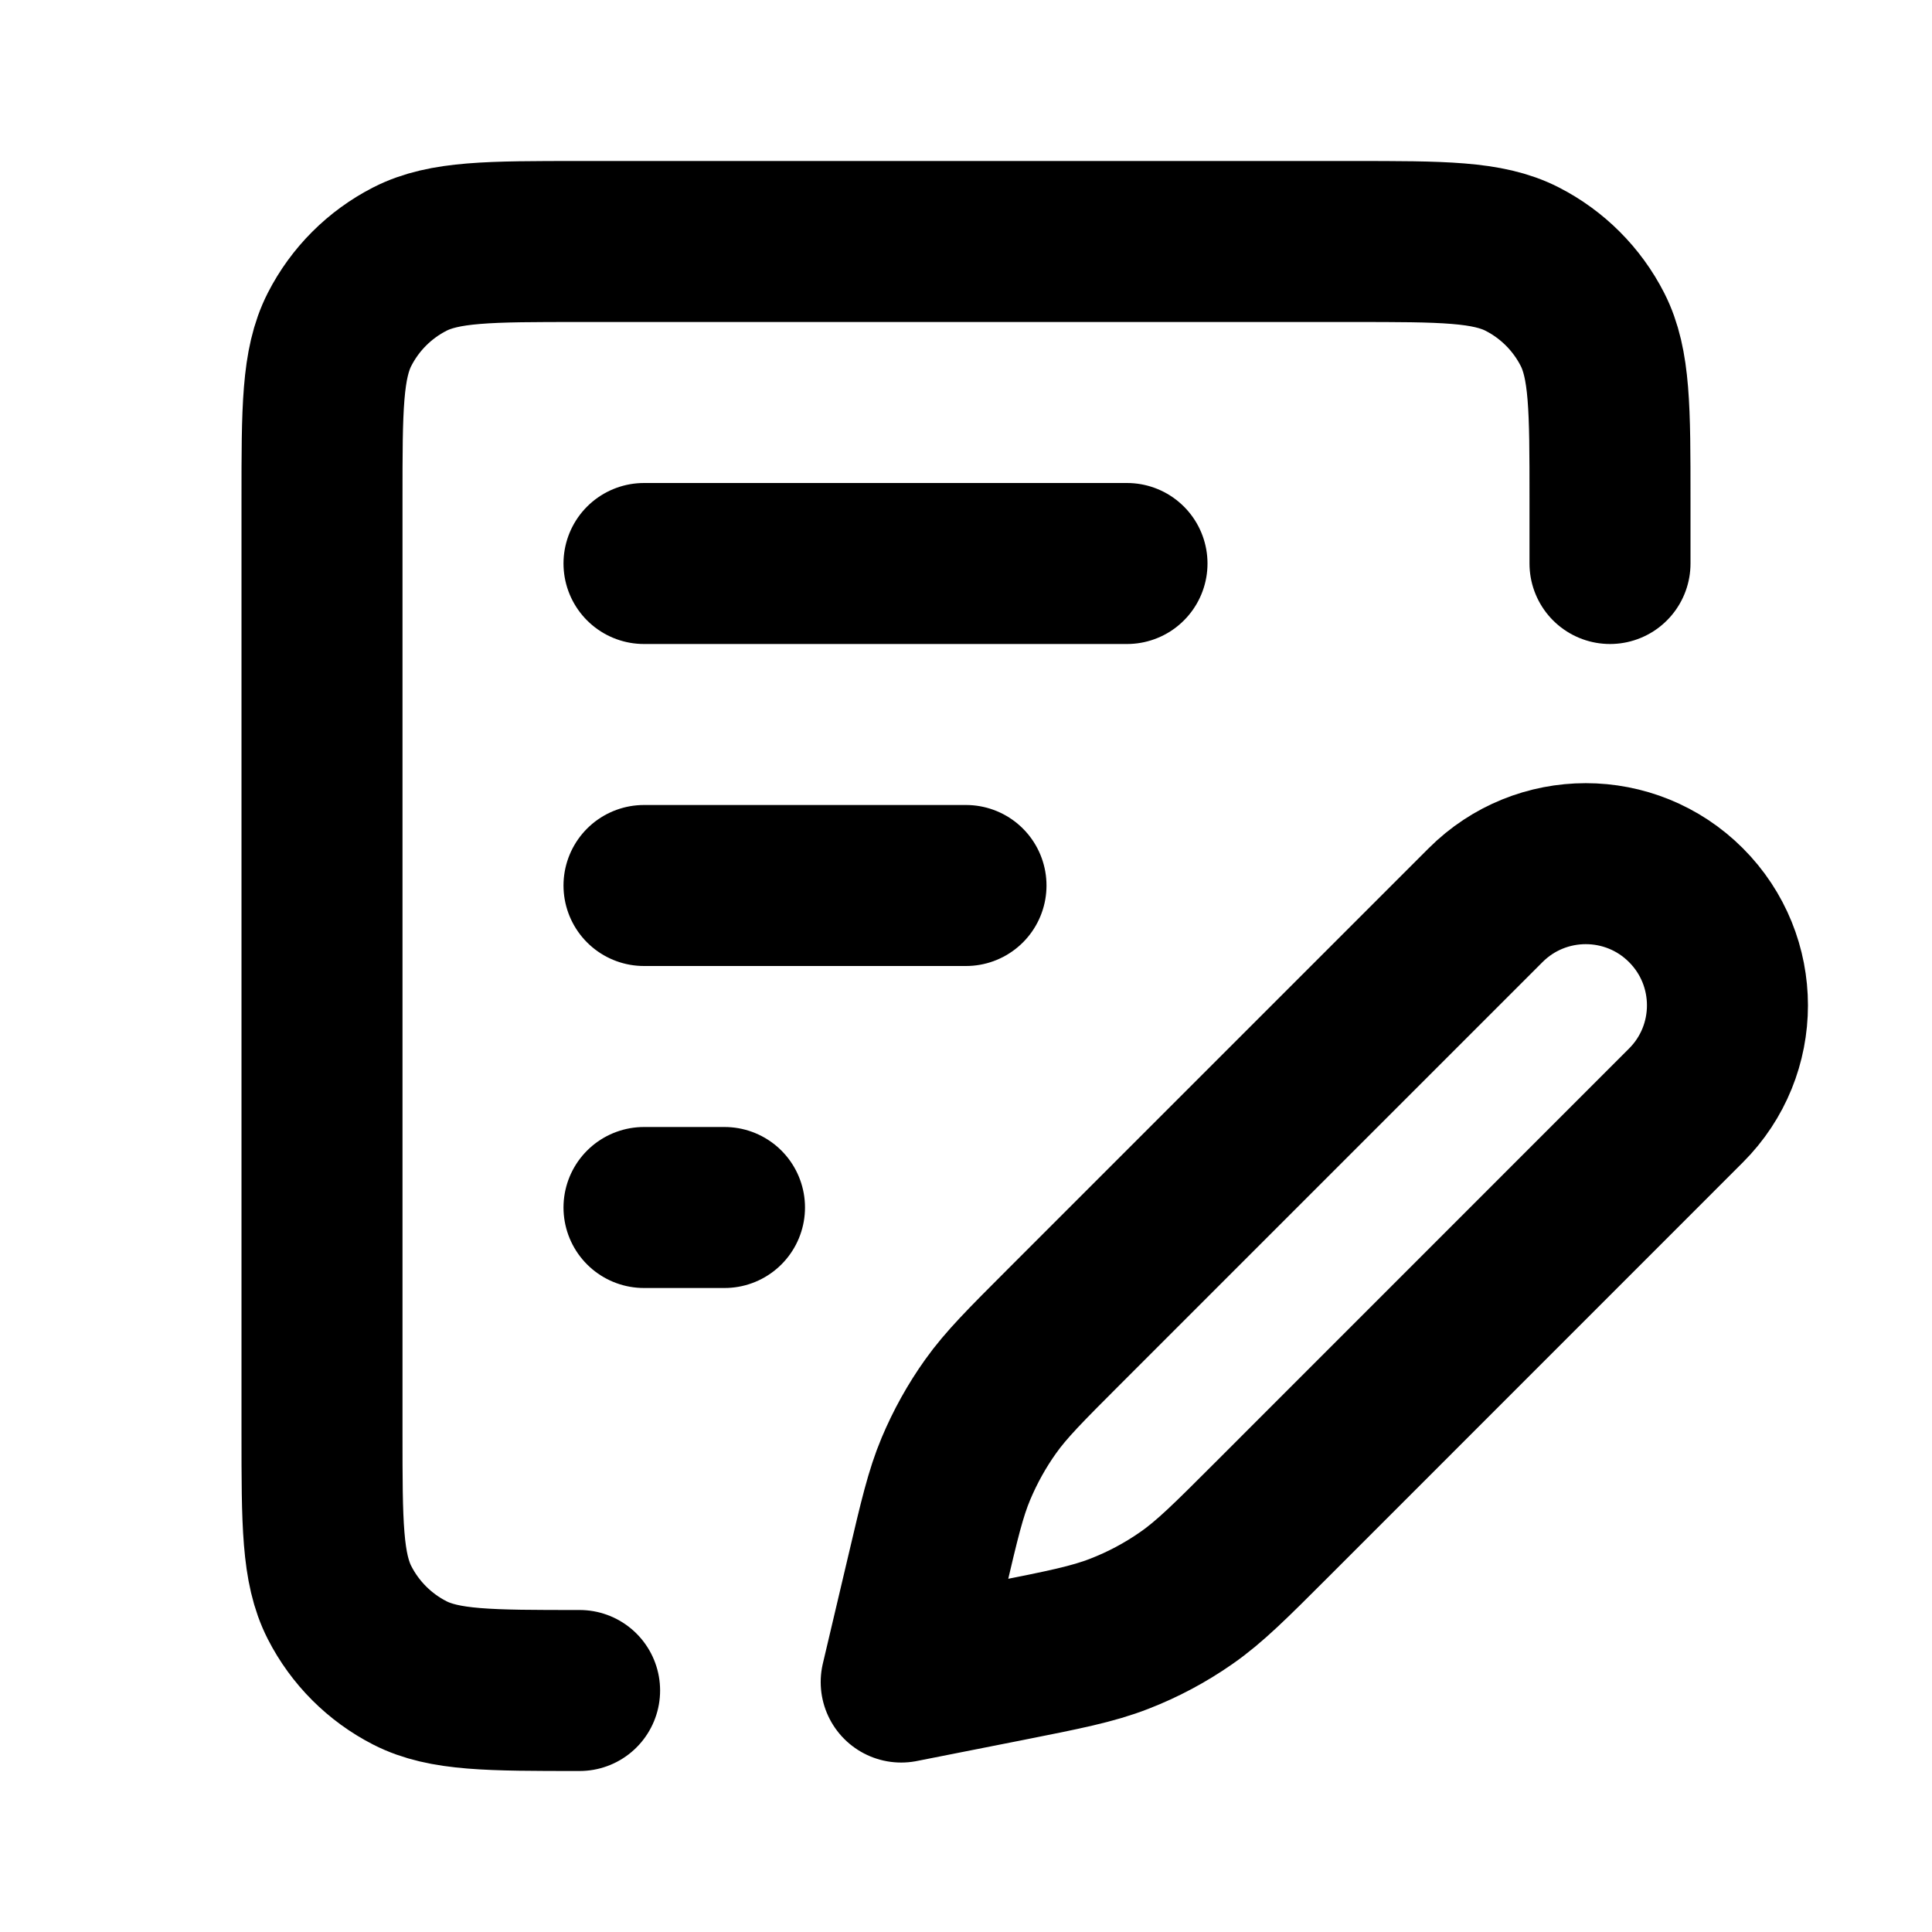
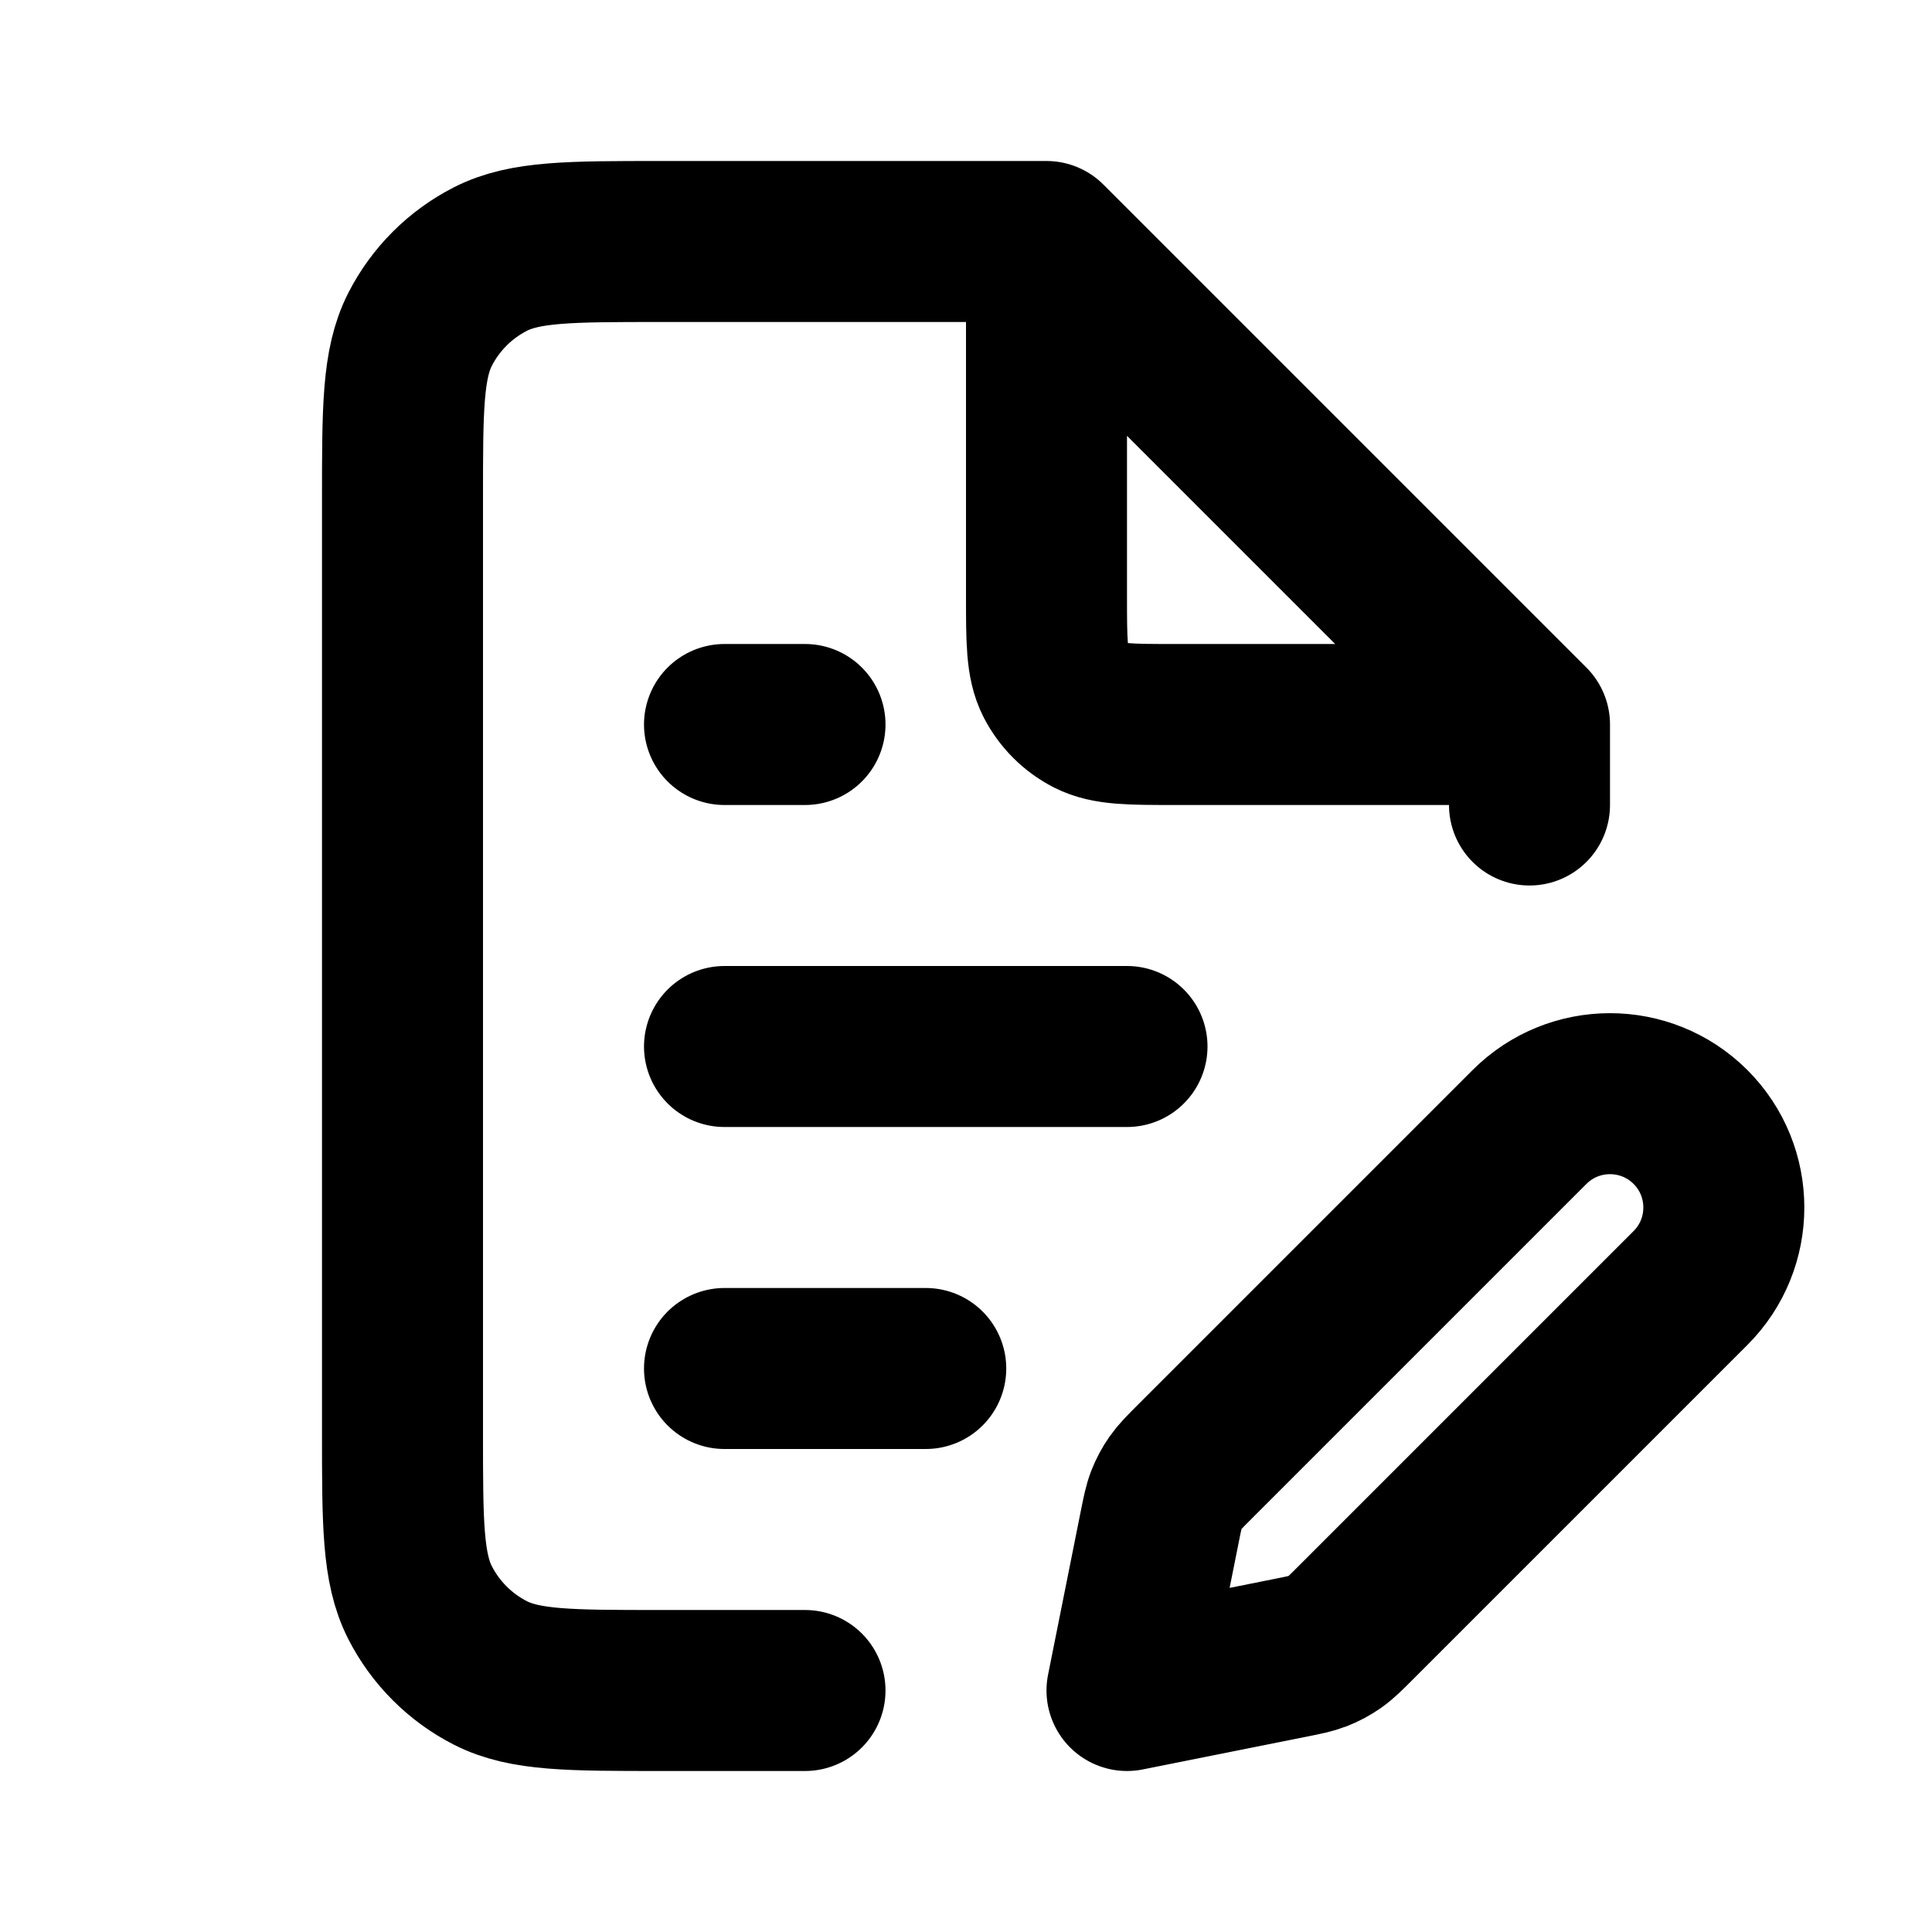
<svg xmlns="http://www.w3.org/2000/svg" width="800px" height="800px" viewBox="0 0 24 24" fill="none">
-   <path d="M7.2 21C6.08 21 5.52 21 5.092 20.782C4.716 20.59 4.41 20.284 4.218 19.908C4 19.48 4 18.92 4 17.8V6.2C4 5.08 4 4.52 4.218 4.092C4.41 3.716 4.716 3.41 5.092 3.218C5.52 3 6.08 3 7.2 3H16.8C17.92 3 18.48 3 18.908 3.218C19.284 3.41 19.59 3.716 19.782 4.092C20 4.52 20 5.08 20 6.2V7M8 7H14M8 15H9M8 11H12M11.195 20.895L12.51 20.635C13.22 20.494 13.574 20.424 13.905 20.295C14.199 20.181 14.478 20.032 14.736 19.852C15.028 19.649 15.284 19.393 15.795 18.882L20.943 13.733C21.631 13.046 21.631 11.932 20.943 11.244C20.256 10.557 19.142 10.557 18.455 11.244L13.218 16.481C12.739 16.96 12.499 17.2 12.306 17.471C12.134 17.712 11.99 17.972 11.875 18.245C11.746 18.552 11.669 18.882 11.514 19.542L11.195 20.895Z" stroke="#000000" stroke-width="2" stroke-linecap="round" stroke-linejoin="round" />
+   <path d="M13 3H8.2C7.08 3 6.52 3 6.092 3.218C5.716 3.41 5.41 3.716 5.218 4.092C5 4.52 5 5.08 5 6.2V17.8C5 18.92 5 19.48 5.218 19.908C5.41 20.284 5.716 20.59 6.092 20.782C6.52 21 7.08 21 8.2 21H10M13 3L19 9M13 3V7.4C13 7.96 13 8.24 13.109 8.454C13.205 8.642 13.358 8.795 13.546 8.891C13.76 9 14.04 9 14.6 9H19M19 9V10M9 17H11.5M9 13H14M9 9H10M14 21L16.025 20.595C16.201 20.56 16.29 20.542 16.372 20.51C16.445 20.481 16.515 20.444 16.579 20.399C16.652 20.348 16.715 20.285 16.843 20.157L21 16C21.552 15.448 21.552 14.552 21 14C20.448 13.448 19.552 13.448 19 14L14.843 18.157C14.715 18.285 14.652 18.348 14.601 18.421C14.556 18.485 14.519 18.555 14.49 18.628C14.458 18.71 14.44 18.799 14.405 18.975L14 21Z" stroke="#000000" stroke-width="2" stroke-linecap="round" stroke-linejoin="round" />
</svg>
